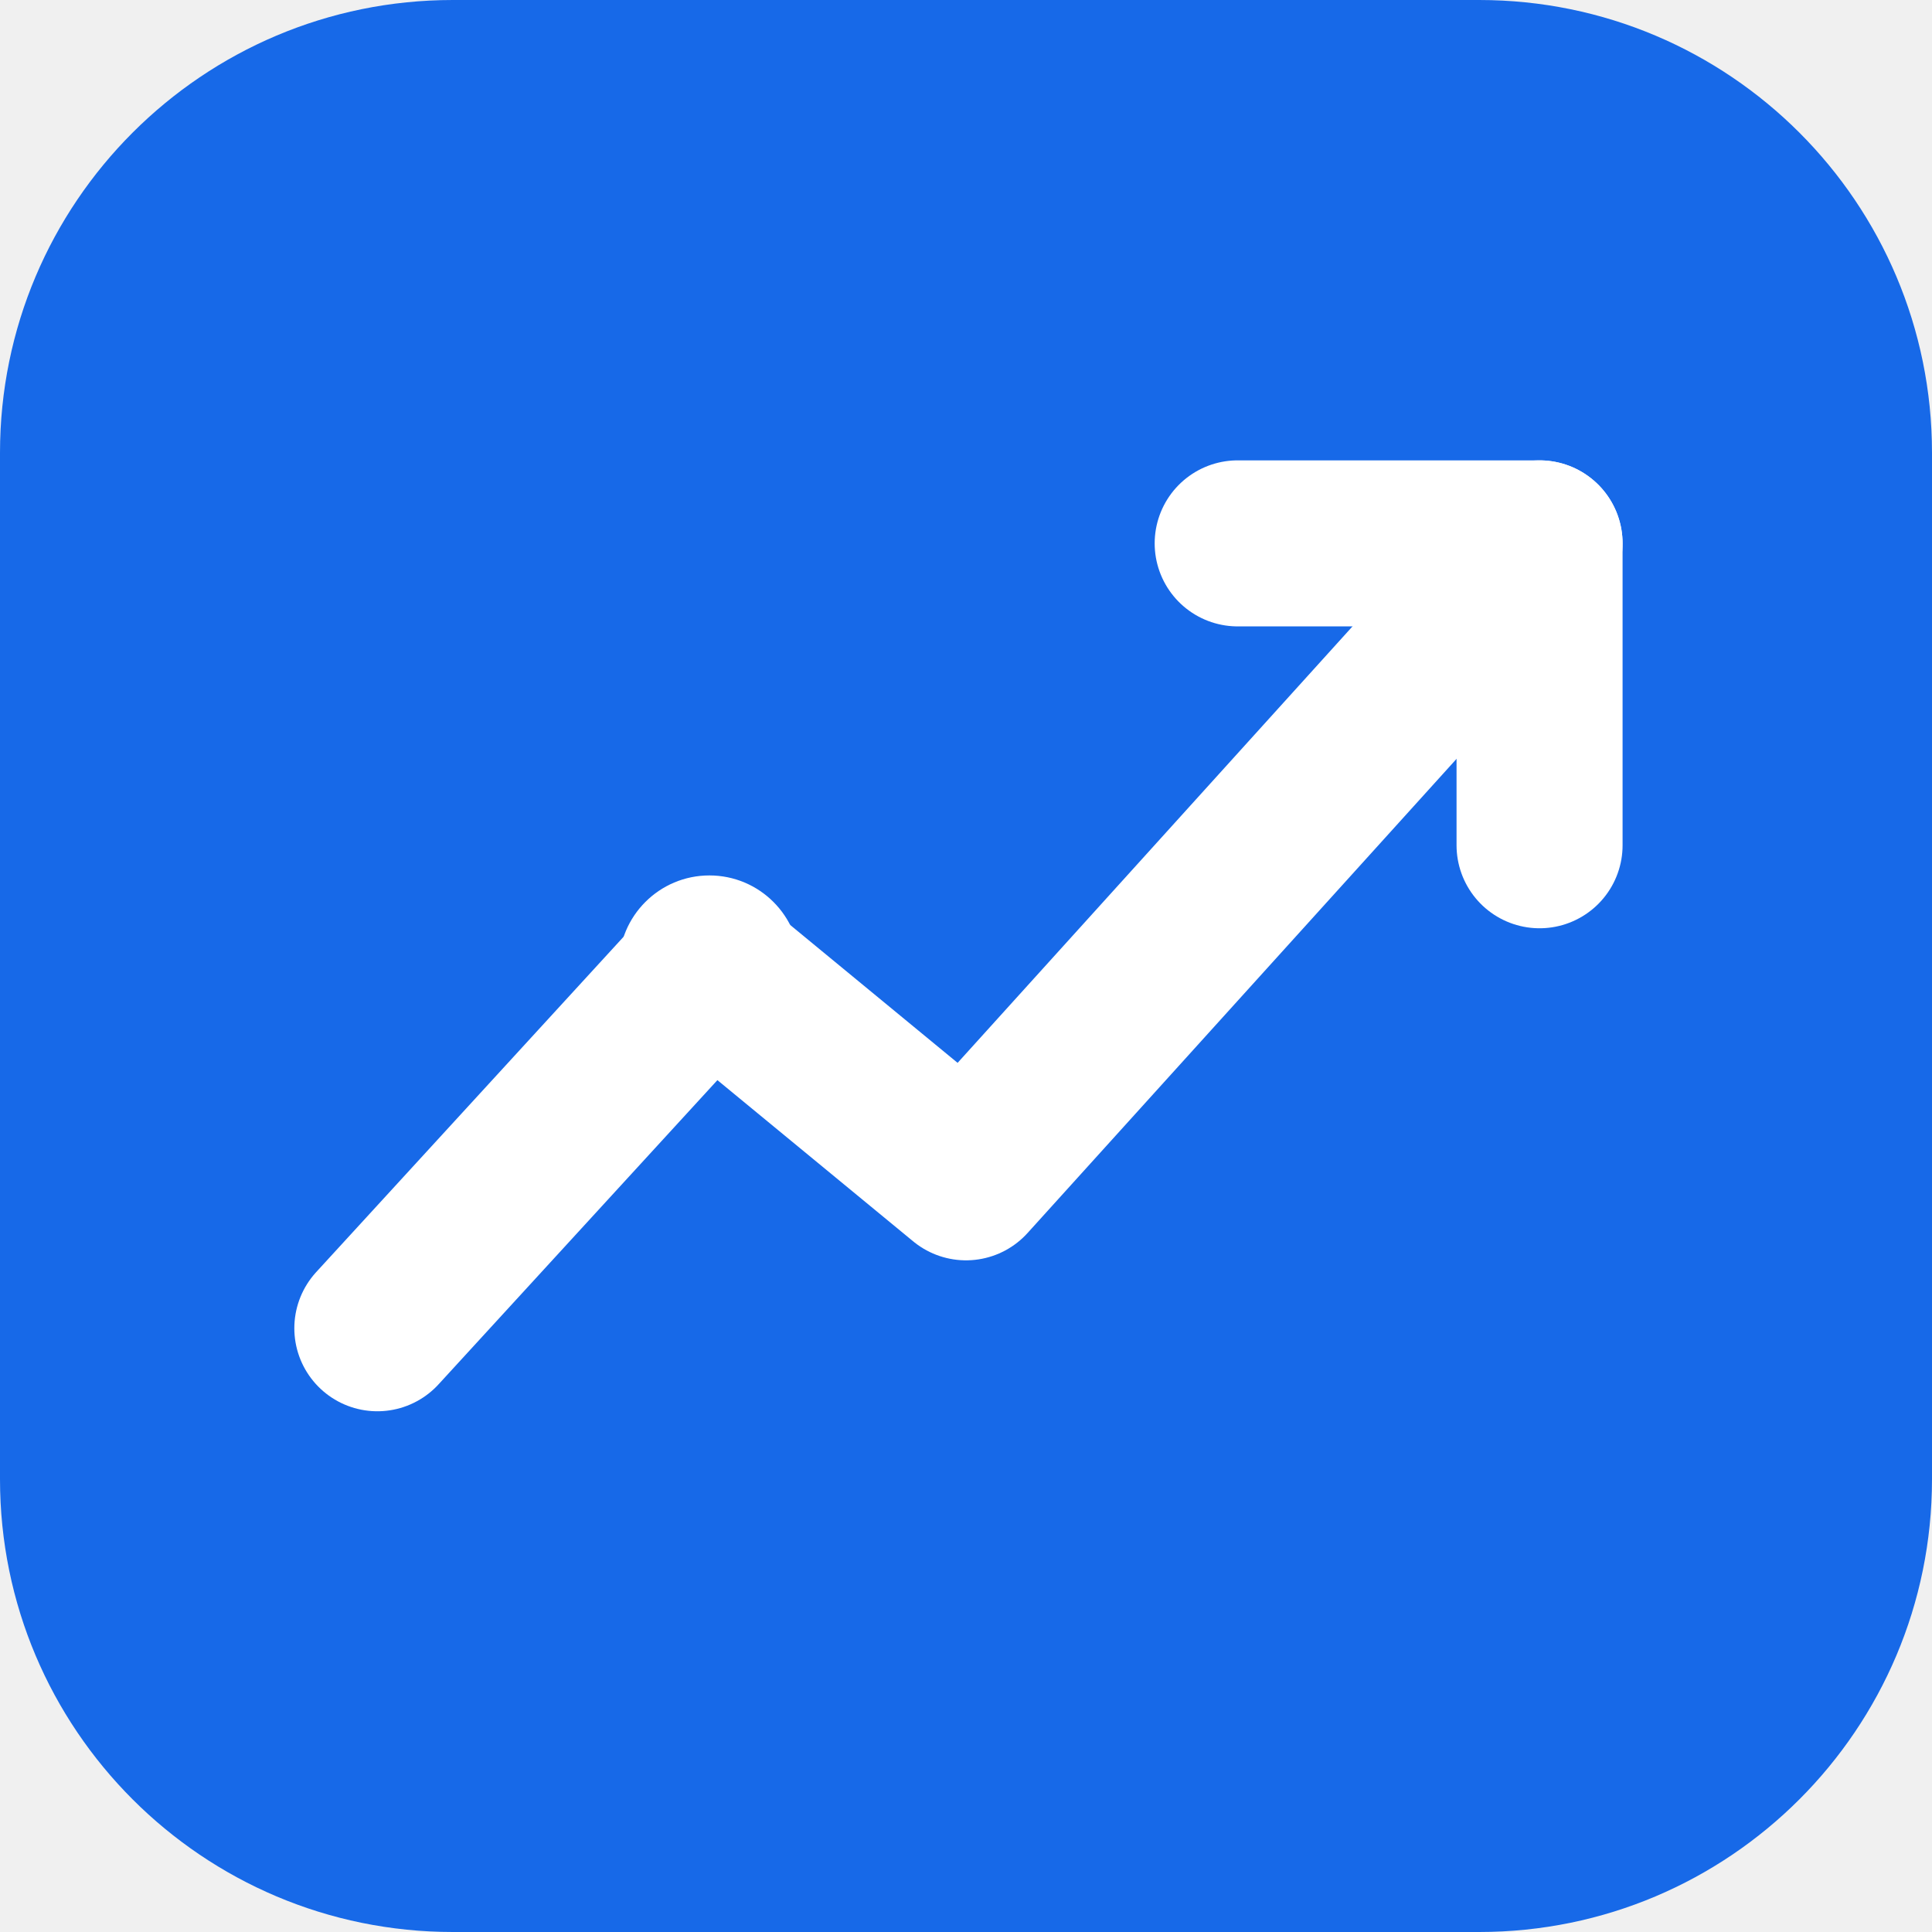
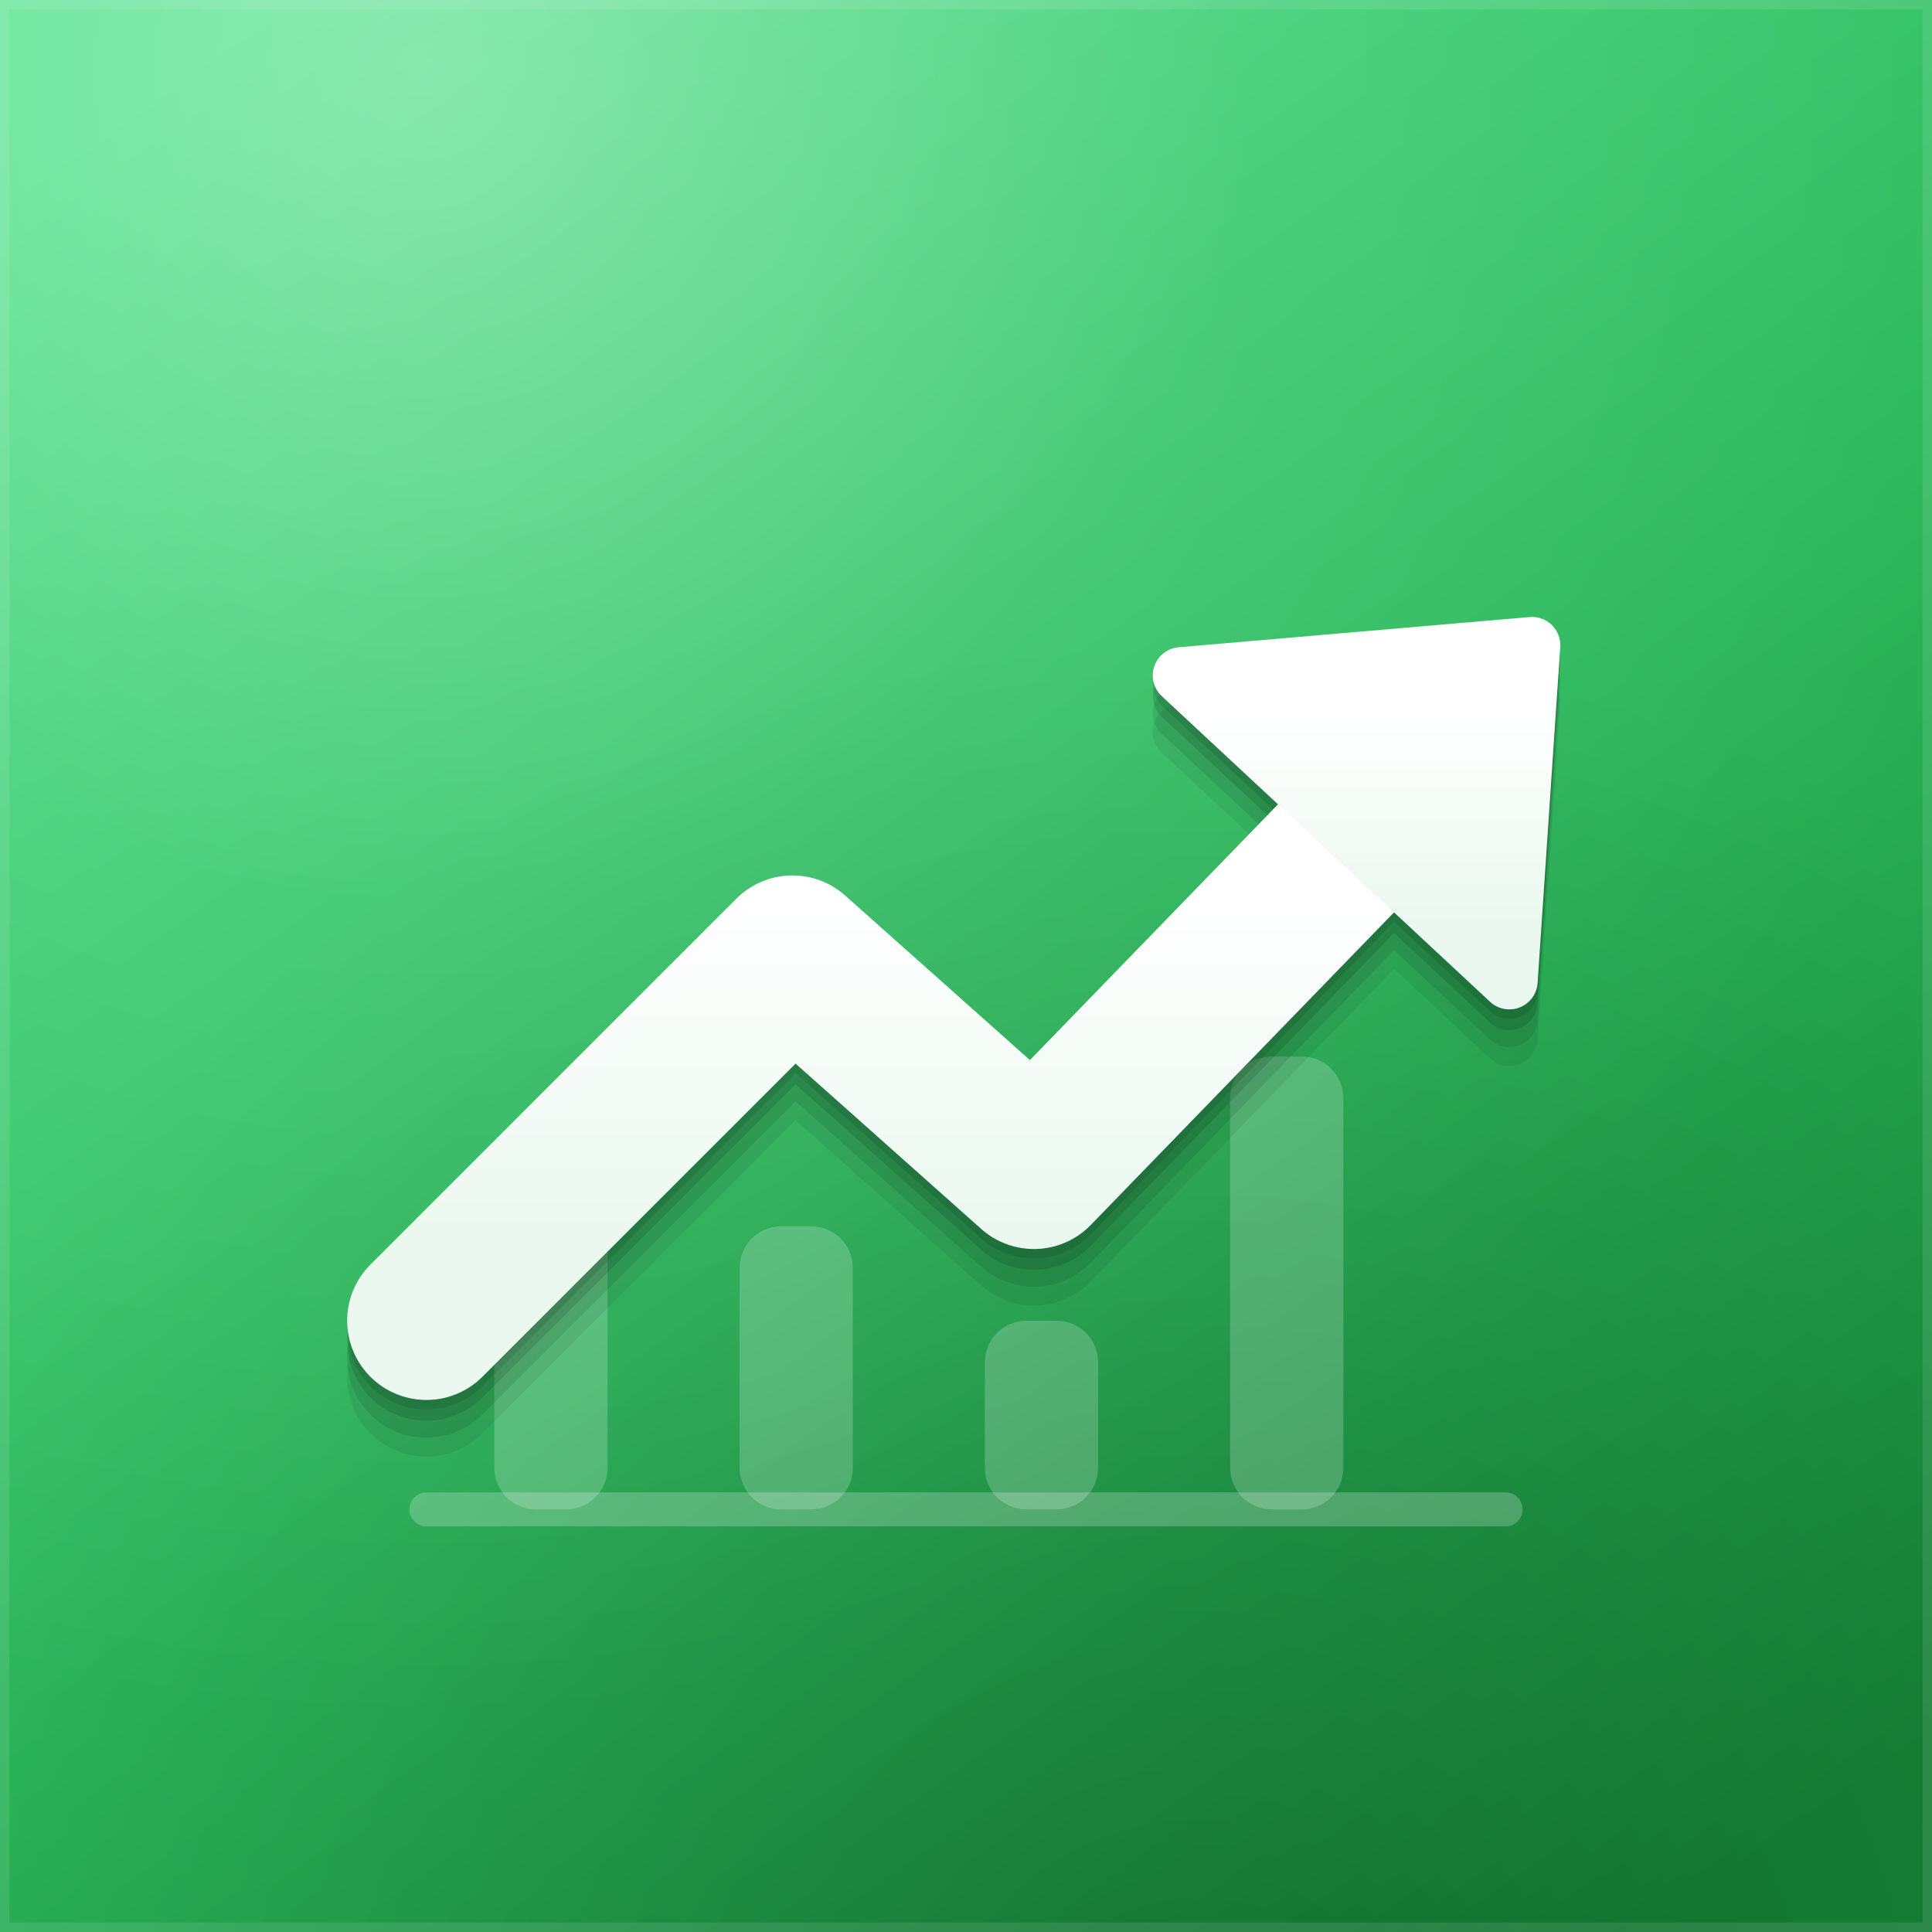
- <svg xmlns="http://www.w3.org/2000/svg" viewBox="0 0 128 128">
-   <rect width="128" height="128" rx="30" fill="#1769e8" />
-   <path d="M25 88 47 64l17 14 38-42" fill="none" stroke="#fff" stroke-width="11" stroke-linecap="round" stroke-linejoin="round" />
-   <path d="M82 36h20v20" fill="none" stroke="#fff" stroke-width="11" stroke-linecap="round" stroke-linejoin="round" />
-   <circle cx="47" cy="64" r="6" fill="#fff" />
+ <svg xmlns="http://www.w3.org/2000/svg" viewBox="0 0 1024 1024" width="1024" height="1024">
+   <defs>
+     <linearGradient id="bg" x1="0.15" y1="0" x2="0.85" y2="1">
+       <stop offset="0" stop-color="#4FE08A" />
+       <stop offset="0.55" stop-color="#2CB85C" />
+       <stop offset="1" stop-color="#178A3A" />
+     </linearGradient>
+     <radialGradient id="sheen" cx="0.22" cy="0.04" r="0.85">
+       <stop offset="0" stop-color="#FFFFFF" stop-opacity="0.34" />
+       <stop offset="0.5" stop-color="#FFFFFF" stop-opacity="0.08" />
+       <stop offset="1" stop-color="#FFFFFF" stop-opacity="0" />
+     </radialGradient>
+     <radialGradient id="shade" cx="0.62" cy="1.08" r="0.75">
+       <stop offset="0" stop-color="#000000" stop-opacity="0.22" />
+       <stop offset="1" stop-color="#000000" stop-opacity="0" />
+     </radialGradient>
+     <linearGradient id="glyph" x1="0" y1="0.18" x2="0" y2="0.86" gradientUnits="objectBoundingBox">
+       <stop offset="0" stop-color="#FFFFFF" />
+       <stop offset="1" stop-color="#EAF8EF" />
+     </linearGradient>
+   </defs>
+   <rect width="1024" height="1024" fill="url(#bg)" />
+   <rect width="1024" height="1024" fill="url(#shade)" />
+   <rect width="1024" height="1024" fill="url(#sheen)" />
+   <path d="M226,800H798" fill="none" stroke="#FFFFFF" stroke-width="18" stroke-linecap="round" stroke-linejoin="round" opacity="0.22" />
+   <path d="M284,600H300A22,22 0 0 1 322,622V778A22,22 0 0 1 300,800H284A22,22 0 0 1 262,778V622A22,22 0 0 1 284,600Z" fill="#FFFFFF" opacity="0.2" />
+   <path d="M414,650H430A22,22 0 0 1 452,672V778A22,22 0 0 1 430,800H414A22,22 0 0 1 392,778V672A22,22 0 0 1 414,650Z" fill="#FFFFFF" opacity="0.2" />
+   <path d="M544,700H560A22,22 0 0 1 582,722V778A22,22 0 0 1 560,800H544A22,22 0 0 1 522,778V722A22,22 0 0 1 544,700Z" fill="#FFFFFF" opacity="0.2" />
+   <path d="M674,560H690A22,22 0 0 1 712,582V778A22,22 0 0 1 690,800H674A22,22 0 0 1 652,778V582A22,22 0 0 1 674,560Z" fill="#FFFFFF" opacity="0.2" />
+   <g opacity="0.07" transform="translate(0 30)">
+     <path d="M226,700L420,506L548,620L742,420" fill="none" stroke="#000000" stroke-width="84" stroke-linecap="round" stroke-linejoin="round" />
+     <path d="M812,342L800,520L626,358Z" fill="#000000" />
+     <path d="M812,342L800,520L626,358Z" fill="none" stroke="#000000" stroke-width="30" stroke-linecap="round" stroke-linejoin="round" />
+   </g>
+   <g opacity="0.09" transform="translate(0 20)">
+     <path d="M226,700L420,506L548,620L742,420" fill="none" stroke="#000000" stroke-width="84" stroke-linecap="round" stroke-linejoin="round" />
+     <path d="M812,342L800,520L626,358Z" fill="#000000" />
+     <path d="M812,342L800,520L626,358Z" fill="none" stroke="#000000" stroke-width="30" stroke-linecap="round" stroke-linejoin="round" />
+   </g>
+   <g opacity="0.12" transform="translate(0 11)">
+     <path d="M226,700L420,506L548,620L742,420" fill="none" stroke="#000000" stroke-width="84" stroke-linecap="round" stroke-linejoin="round" />
+     <path d="M812,342L800,520L626,358Z" fill="#000000" />
+     <path d="M812,342L800,520L626,358Z" fill="none" stroke="#000000" stroke-width="30" stroke-linecap="round" stroke-linejoin="round" />
+   </g>
+   <g opacity="0.1" transform="translate(0 5)">
+     <path d="M226,700L420,506L548,620L742,420" fill="none" stroke="#000000" stroke-width="84" stroke-linecap="round" stroke-linejoin="round" />
+     <path d="M812,342L800,520L626,358Z" fill="#000000" />
+     <path d="M812,342L800,520L626,358Z" fill="none" stroke="#000000" stroke-width="30" stroke-linecap="round" stroke-linejoin="round" />
+   </g>
+   <path d="M226,700L420,506L548,620L742,420" fill="none" stroke="url(#glyph)" stroke-width="84" stroke-linecap="round" stroke-linejoin="round" />
+   <path d="M812,342L800,520L626,358Z" fill="url(#glyph)" />
+   <path d="M812,342L800,520L626,358Z" fill="none" stroke="url(#glyph)" stroke-width="30" stroke-linecap="round" stroke-linejoin="round" />
+   <rect x="0" y="0" width="1024" height="1024" fill="none" stroke="#FFFFFF" stroke-opacity="0.10" stroke-width="10" />
</svg>
